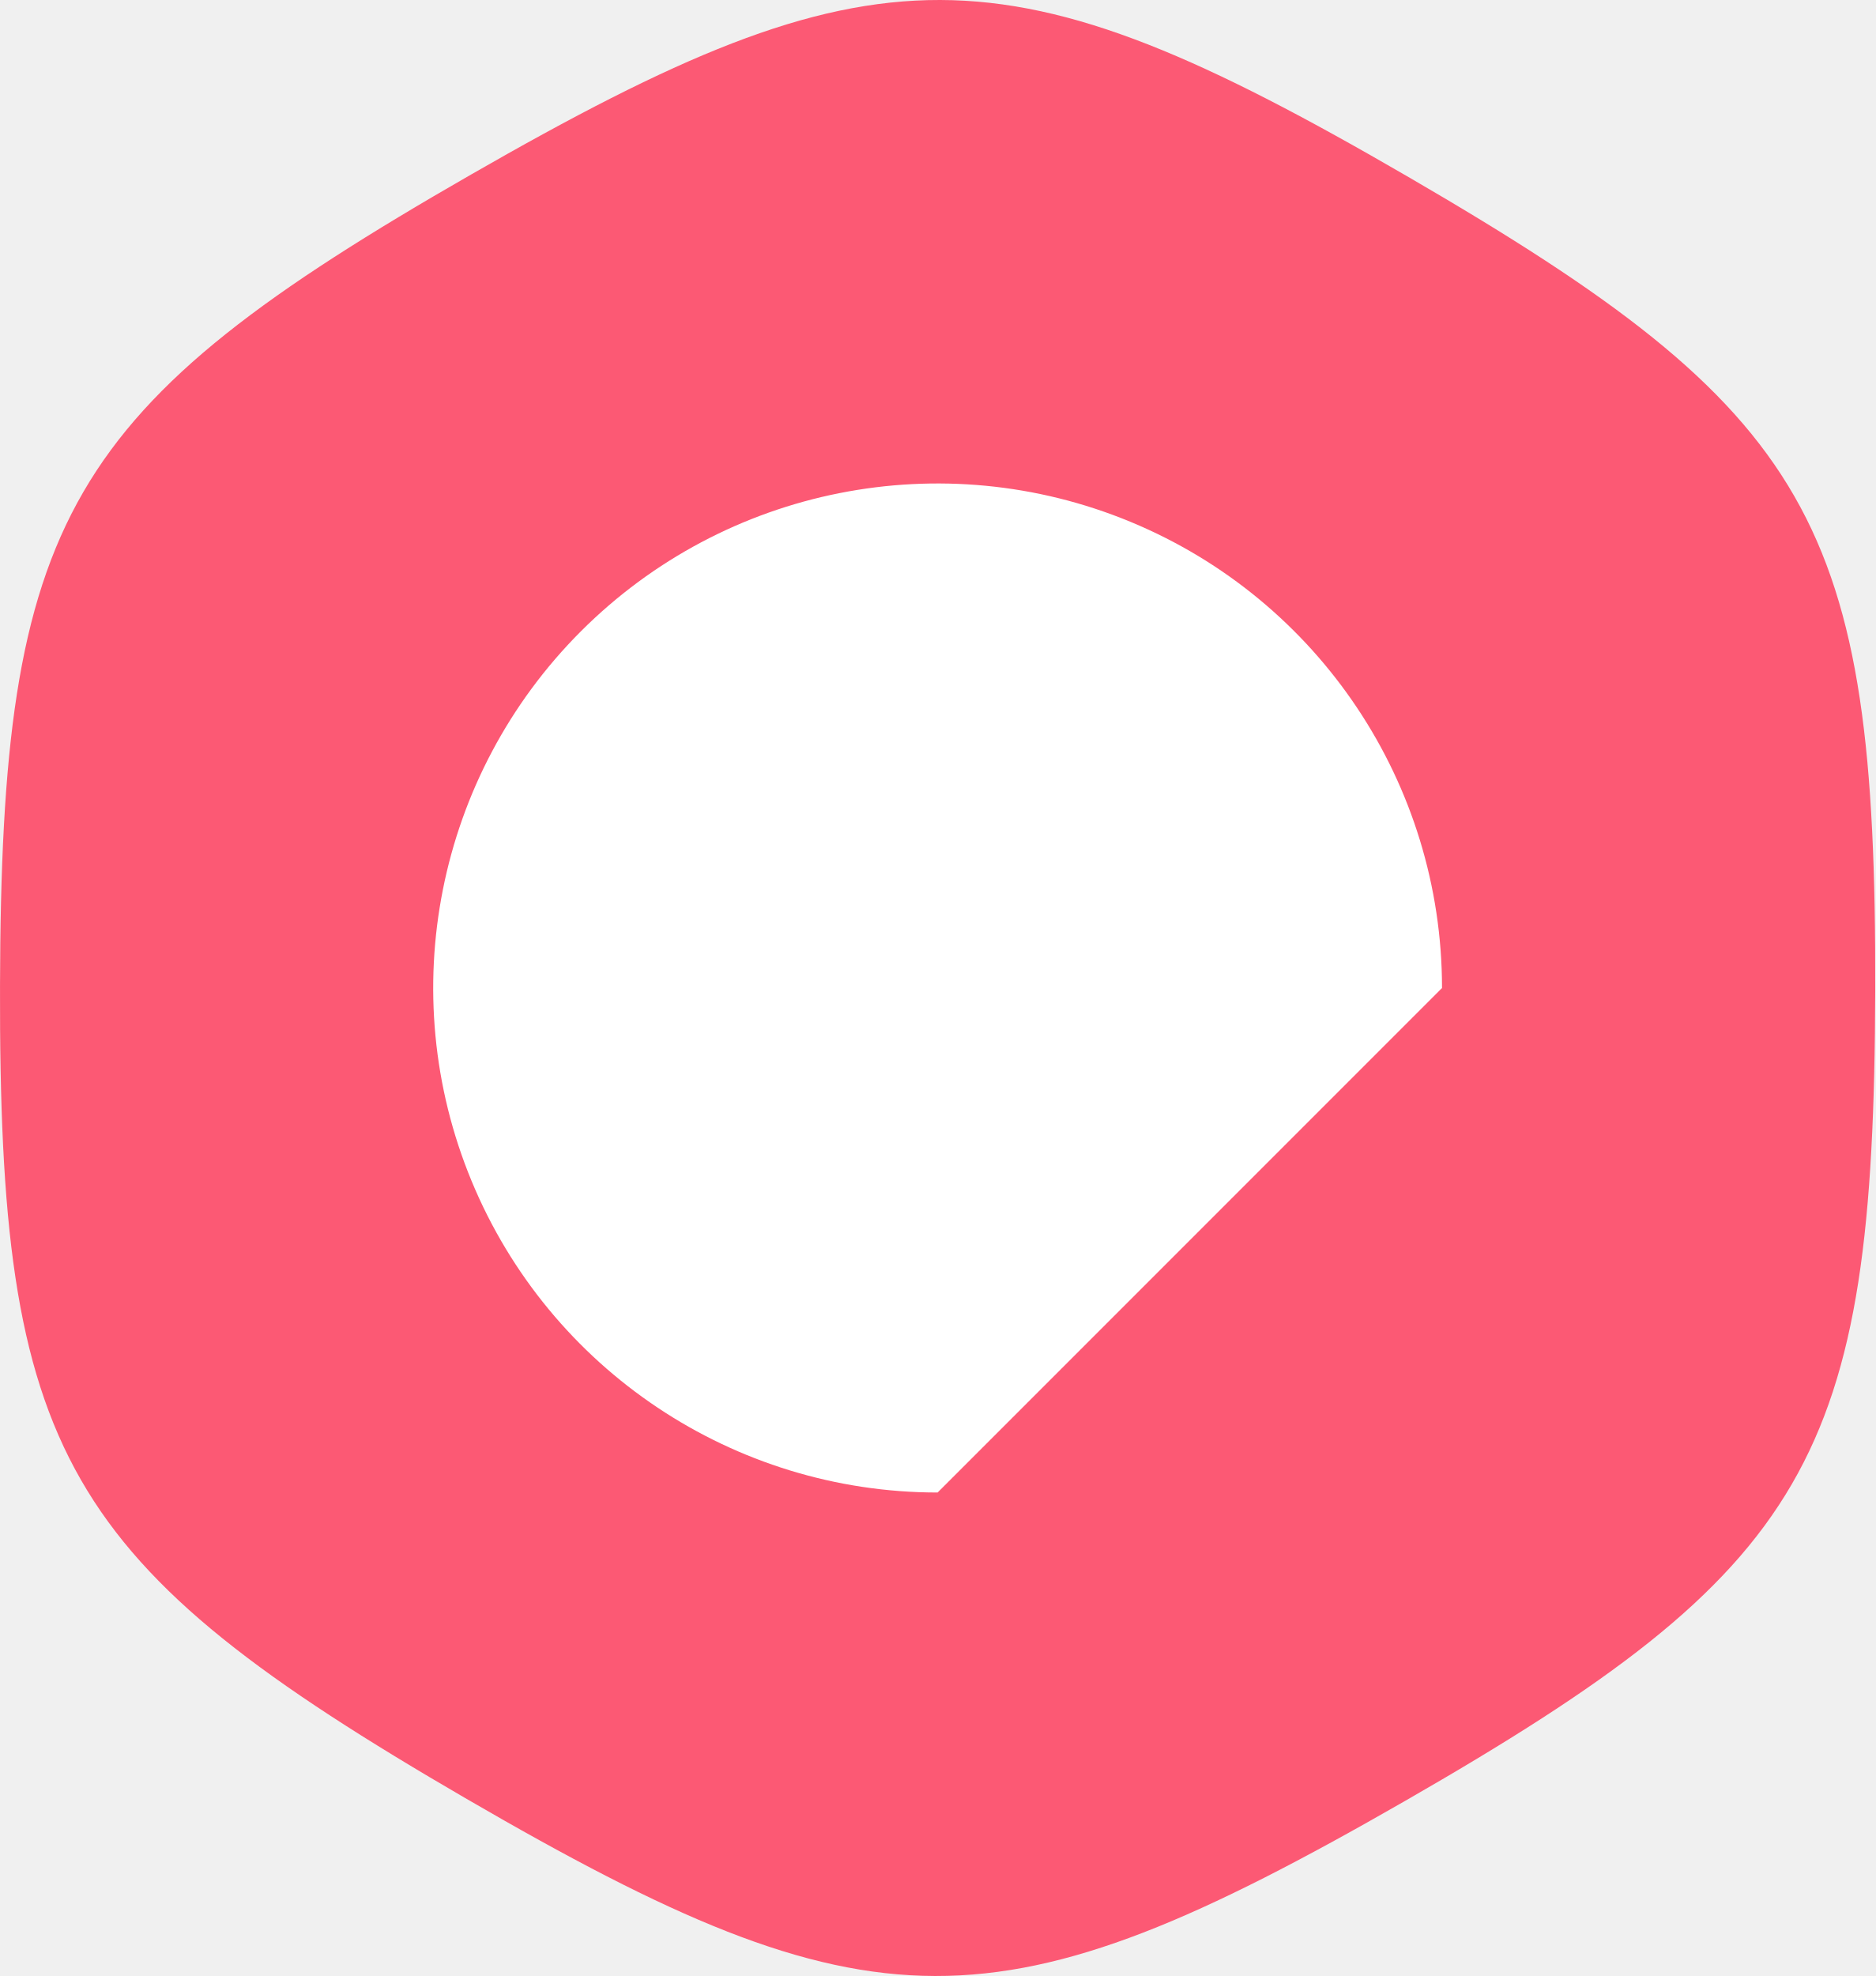
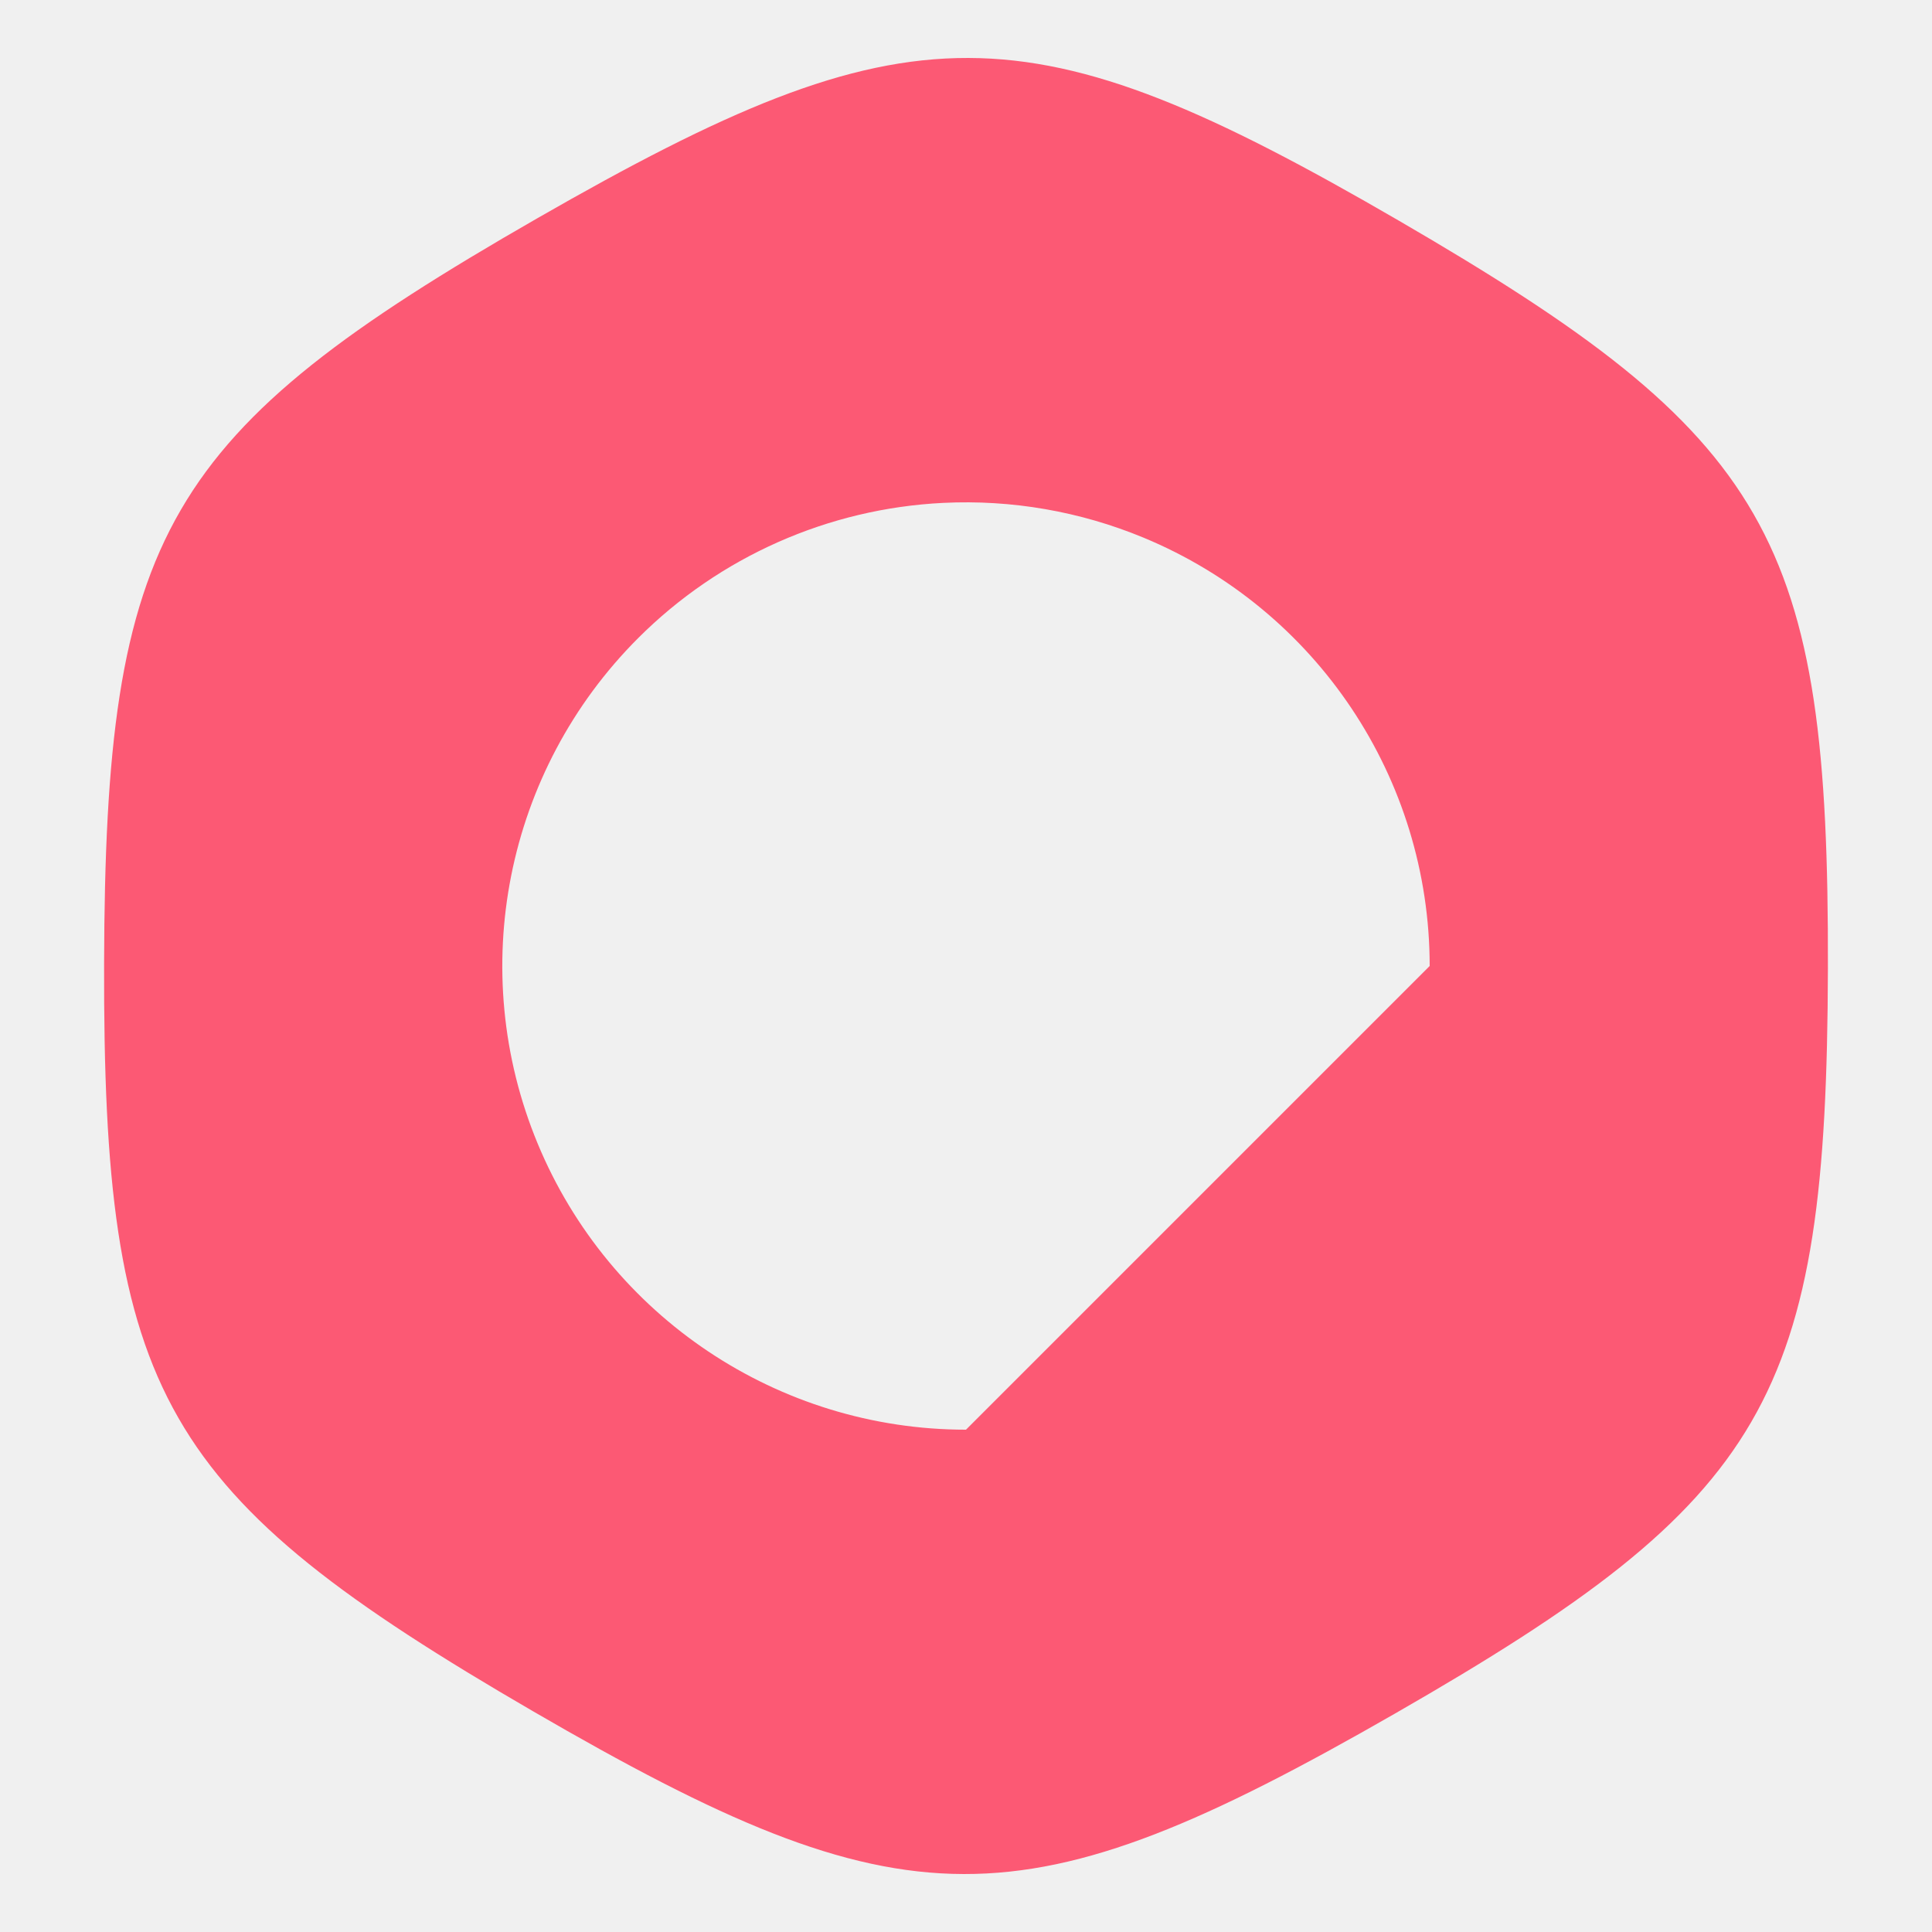
- <svg xmlns="http://www.w3.org/2000/svg" width="446.128" height="470" viewBox="0 0 446.128 470" version="1.1" id="svg1">
+ <svg xmlns="http://www.w3.org/2000/svg" width="500" height="500" viewBox="0 0 500 500" version="1.1" id="svg1">
  <defs id="defs1" />
-   <g id="layer1" style="display:inline" transform="translate(-26.93577,-15.00001)">
-     <path style="fill:#ff3355;fill-opacity:0.796;stroke:none;stroke-width:30.372;stroke-linecap:round;stroke-linejoin:round;stroke-dashoffset:75.591;paint-order:stroke fill markers" id="path1" d="M 137.554,245.278 C 65.739,203.569 54.662,184.27 54.874,101.221 55.087,18.173 66.263,-1.07 138.291,-42.41 c 72.028,-41.34 94.281,-41.283 166.096,0.425 71.816,41.708 82.893,61.008 82.68,144.056 -0.213,83.048 -11.388,102.291 -83.417,143.631 -72.028,41.34 -94.281,41.283 -166.096,-0.425 z" transform="matrix(1.342957,0,0,1.342957,-46.75429,113.493)" />
-     <path style="fill:#ffffff;fill-opacity:1;stroke:none;stroke-width:30.372;stroke-linecap:round;stroke-linejoin:round;stroke-dashoffset:75.591;paint-order:stroke fill markers" id="path2" d="M 250,370 A 120,120 0 0 1 139.134,295.922 120,120 0 0 1 165.147,165.147 120,120 0 0 1 295.922,139.134 120,120 0 0 1 370,250" />
+   <g id="layer1" style="display:inline">
+     <path id="path1" style="fill:#ff3355;fill-opacity:0.796;stroke:none;stroke-width:30.372;stroke-linecap:round;stroke-linejoin:round;stroke-dashoffset:75.591;paint-order:stroke fill markers" d="m 221.419,-73.34 c -23.544,-0.06 -47.113,10.261 -83.128,30.931 -72.028,41.34 -83.204,60.583 -83.417,143.631 -0.213,83.048 10.864,102.348 82.68,144.056 71.816,41.708 94.068,41.765 166.097,0.425 72.028,-41.34 83.204,-60.583 83.417,-143.631 0.213,-83.048 -10.864,-102.348 -82.68,-144.056 -35.908,-20.854 -59.425,-31.295 -82.969,-31.356 z m -4.833,85.74 a 89.355,89.355 0 0 1 38.579,6.694 89.355,89.355 0 0 1 55.16,82.553 l -89.355,89.355 a 89.355,89.355 0 0 1 -82.553,-55.16 89.355,89.355 0 0 1 19.369,-97.379 89.355,89.355 0 0 1 58.799,-26.063 z" transform="matrix(1.342957,0,0,1.342957,-46.75429,113.493)" />
+   </g>
+   <g id="g6" style="display:none">
+     <path style="fill:#ff3355;fill-opacity:0.796;stroke:none;stroke-width:30.372;stroke-linecap:round;stroke-linejoin:round;stroke-dashoffset:75.591;paint-order:stroke fill markers" id="path5" d="M 137.554,245.278 C 65.739,203.569 54.662,184.27 54.874,101.221 55.087,18.173 66.263,-1.07 138.291,-42.41 c 72.028,-41.34 94.281,-41.283 166.096,0.425 71.816,41.708 82.893,61.008 82.68,144.056 -0.213,83.048 -11.388,102.291 -83.417,143.631 -72.028,41.34 -94.281,41.283 -166.096,-0.425 z" transform="matrix(1.342957,0,0,1.342957,-46.75429,113.493)" />
+     <path style="fill:#ffffff;fill-opacity:1;stroke:none;stroke-width:30.372;stroke-linecap:round;stroke-linejoin:round;stroke-dashoffset:75.591;paint-order:stroke fill markers" id="path6" d="M 250,370 A 120,120 0 0 1 139.134,295.922 120,120 0 0 1 165.147,165.147 120,120 0 0 1 295.922,139.134 120,120 0 0 1 370,250" />
  </g>
</svg>
